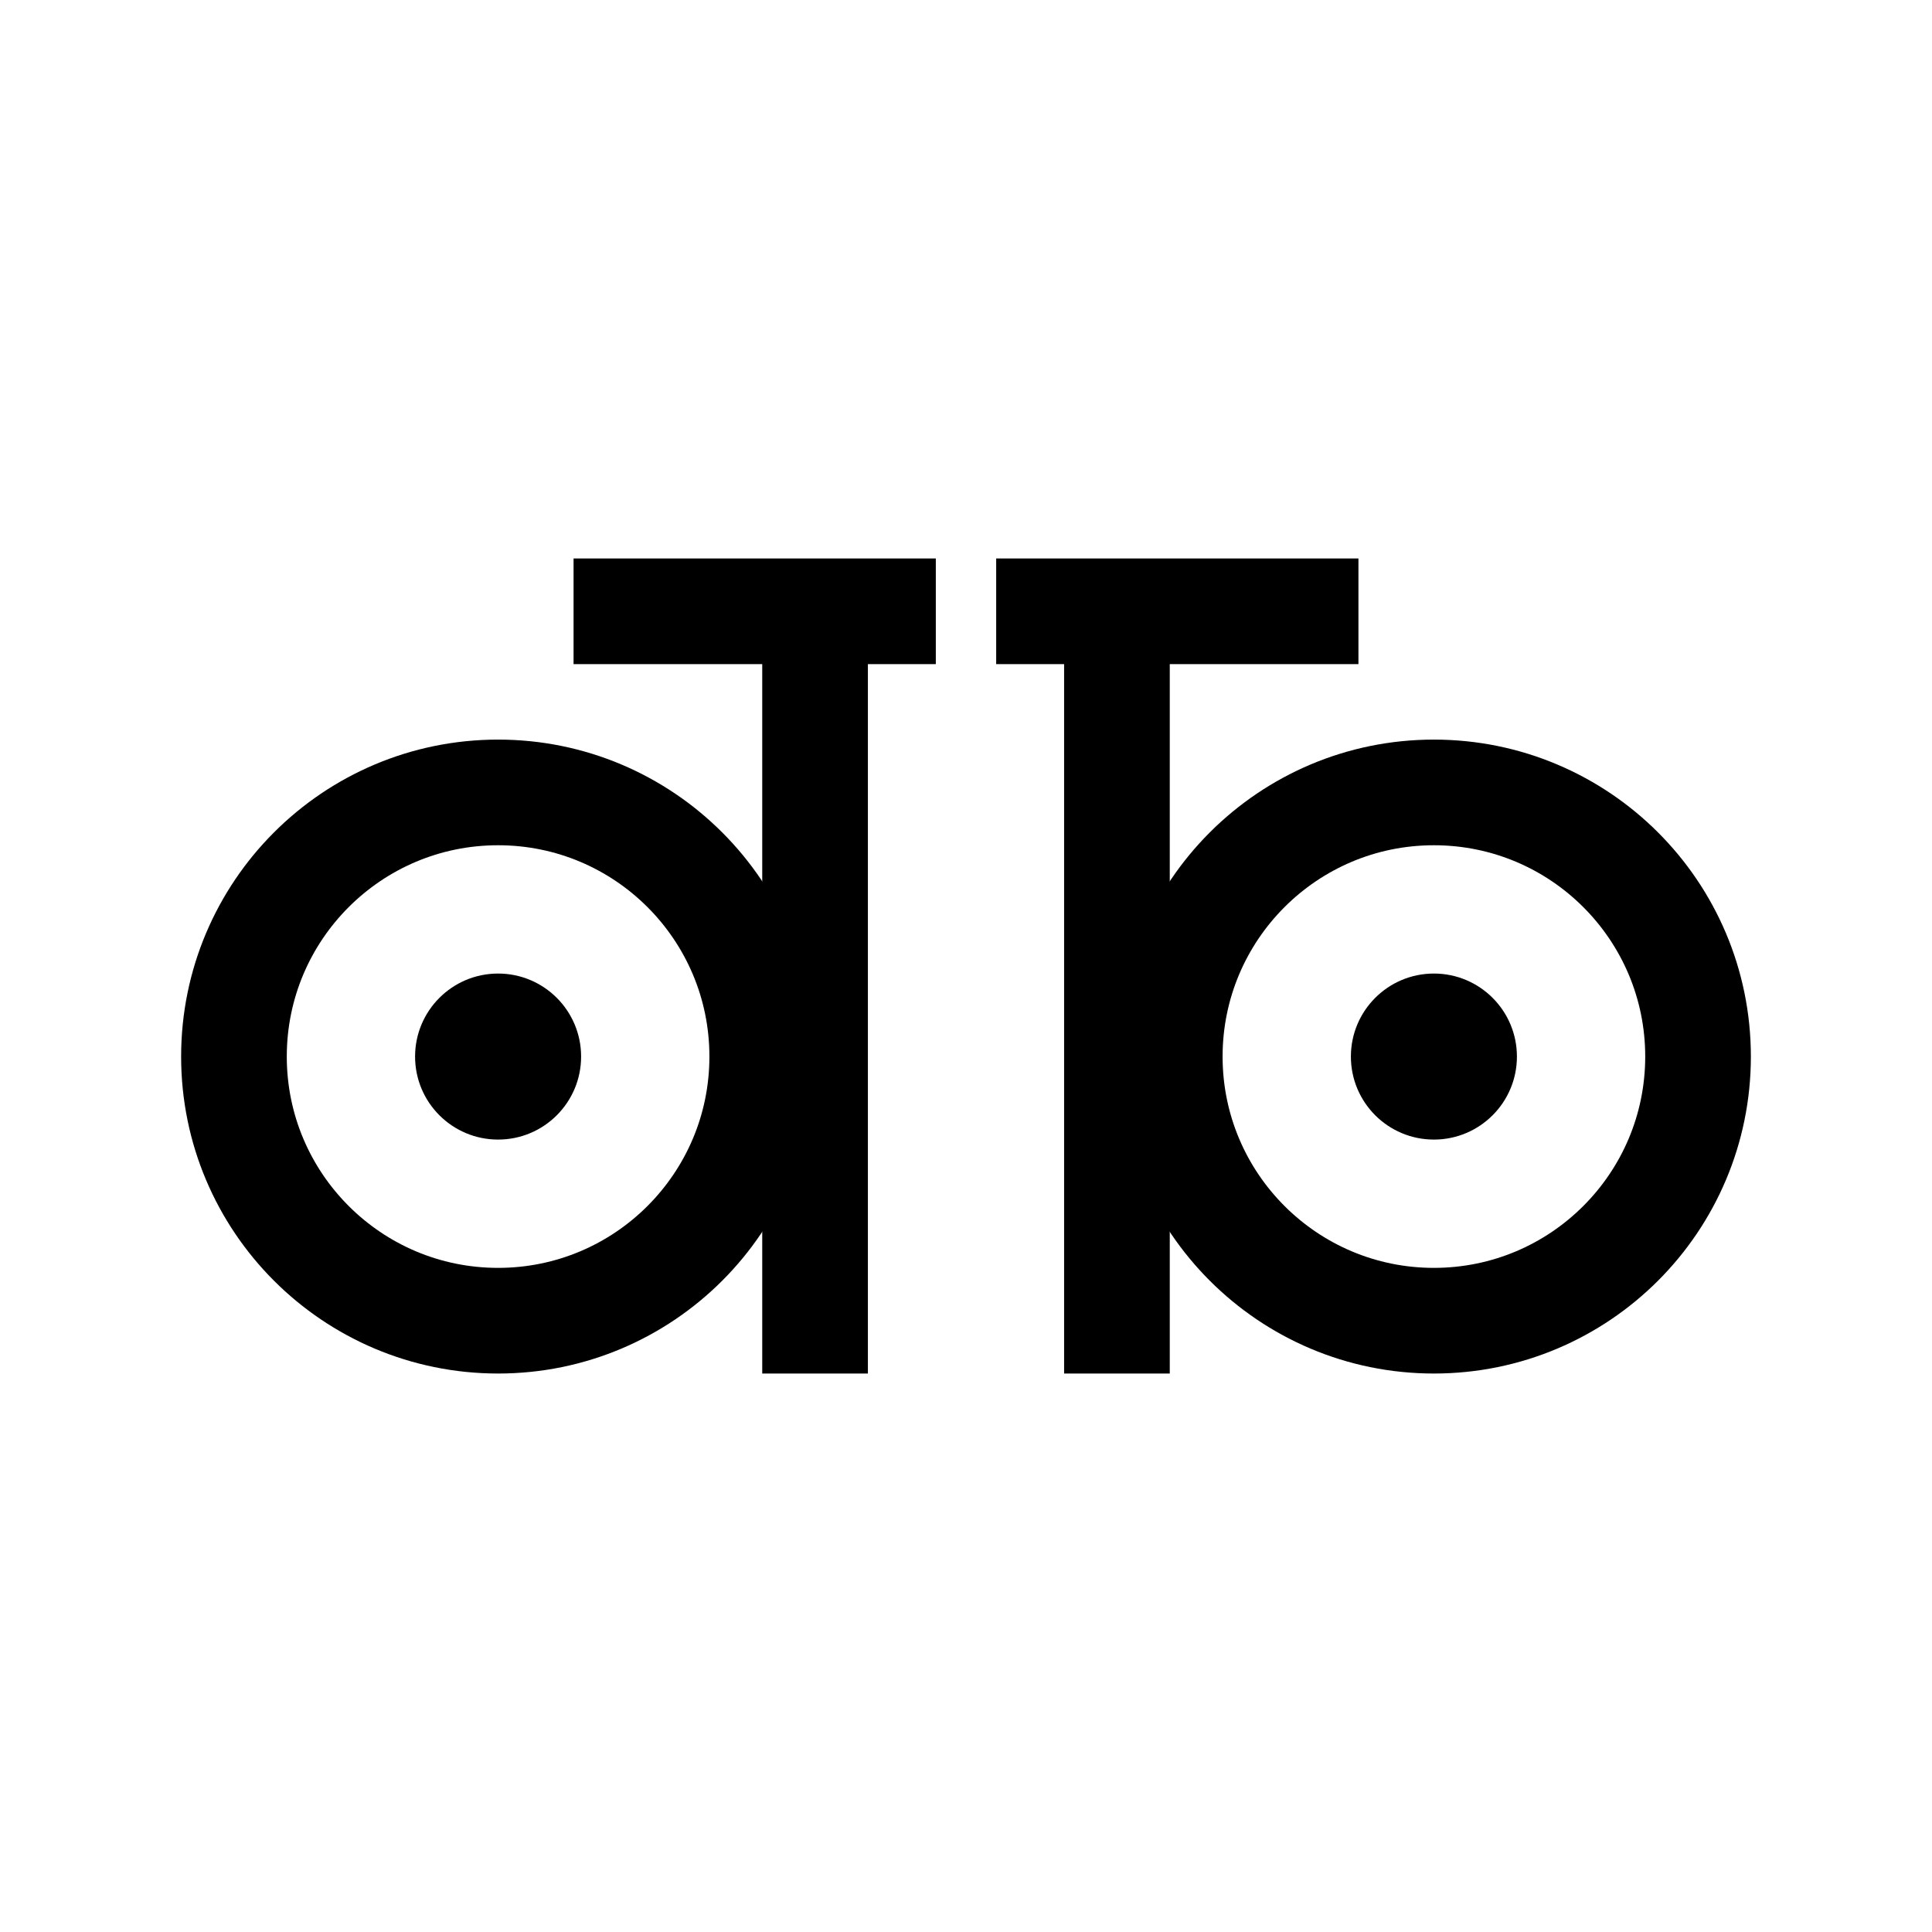
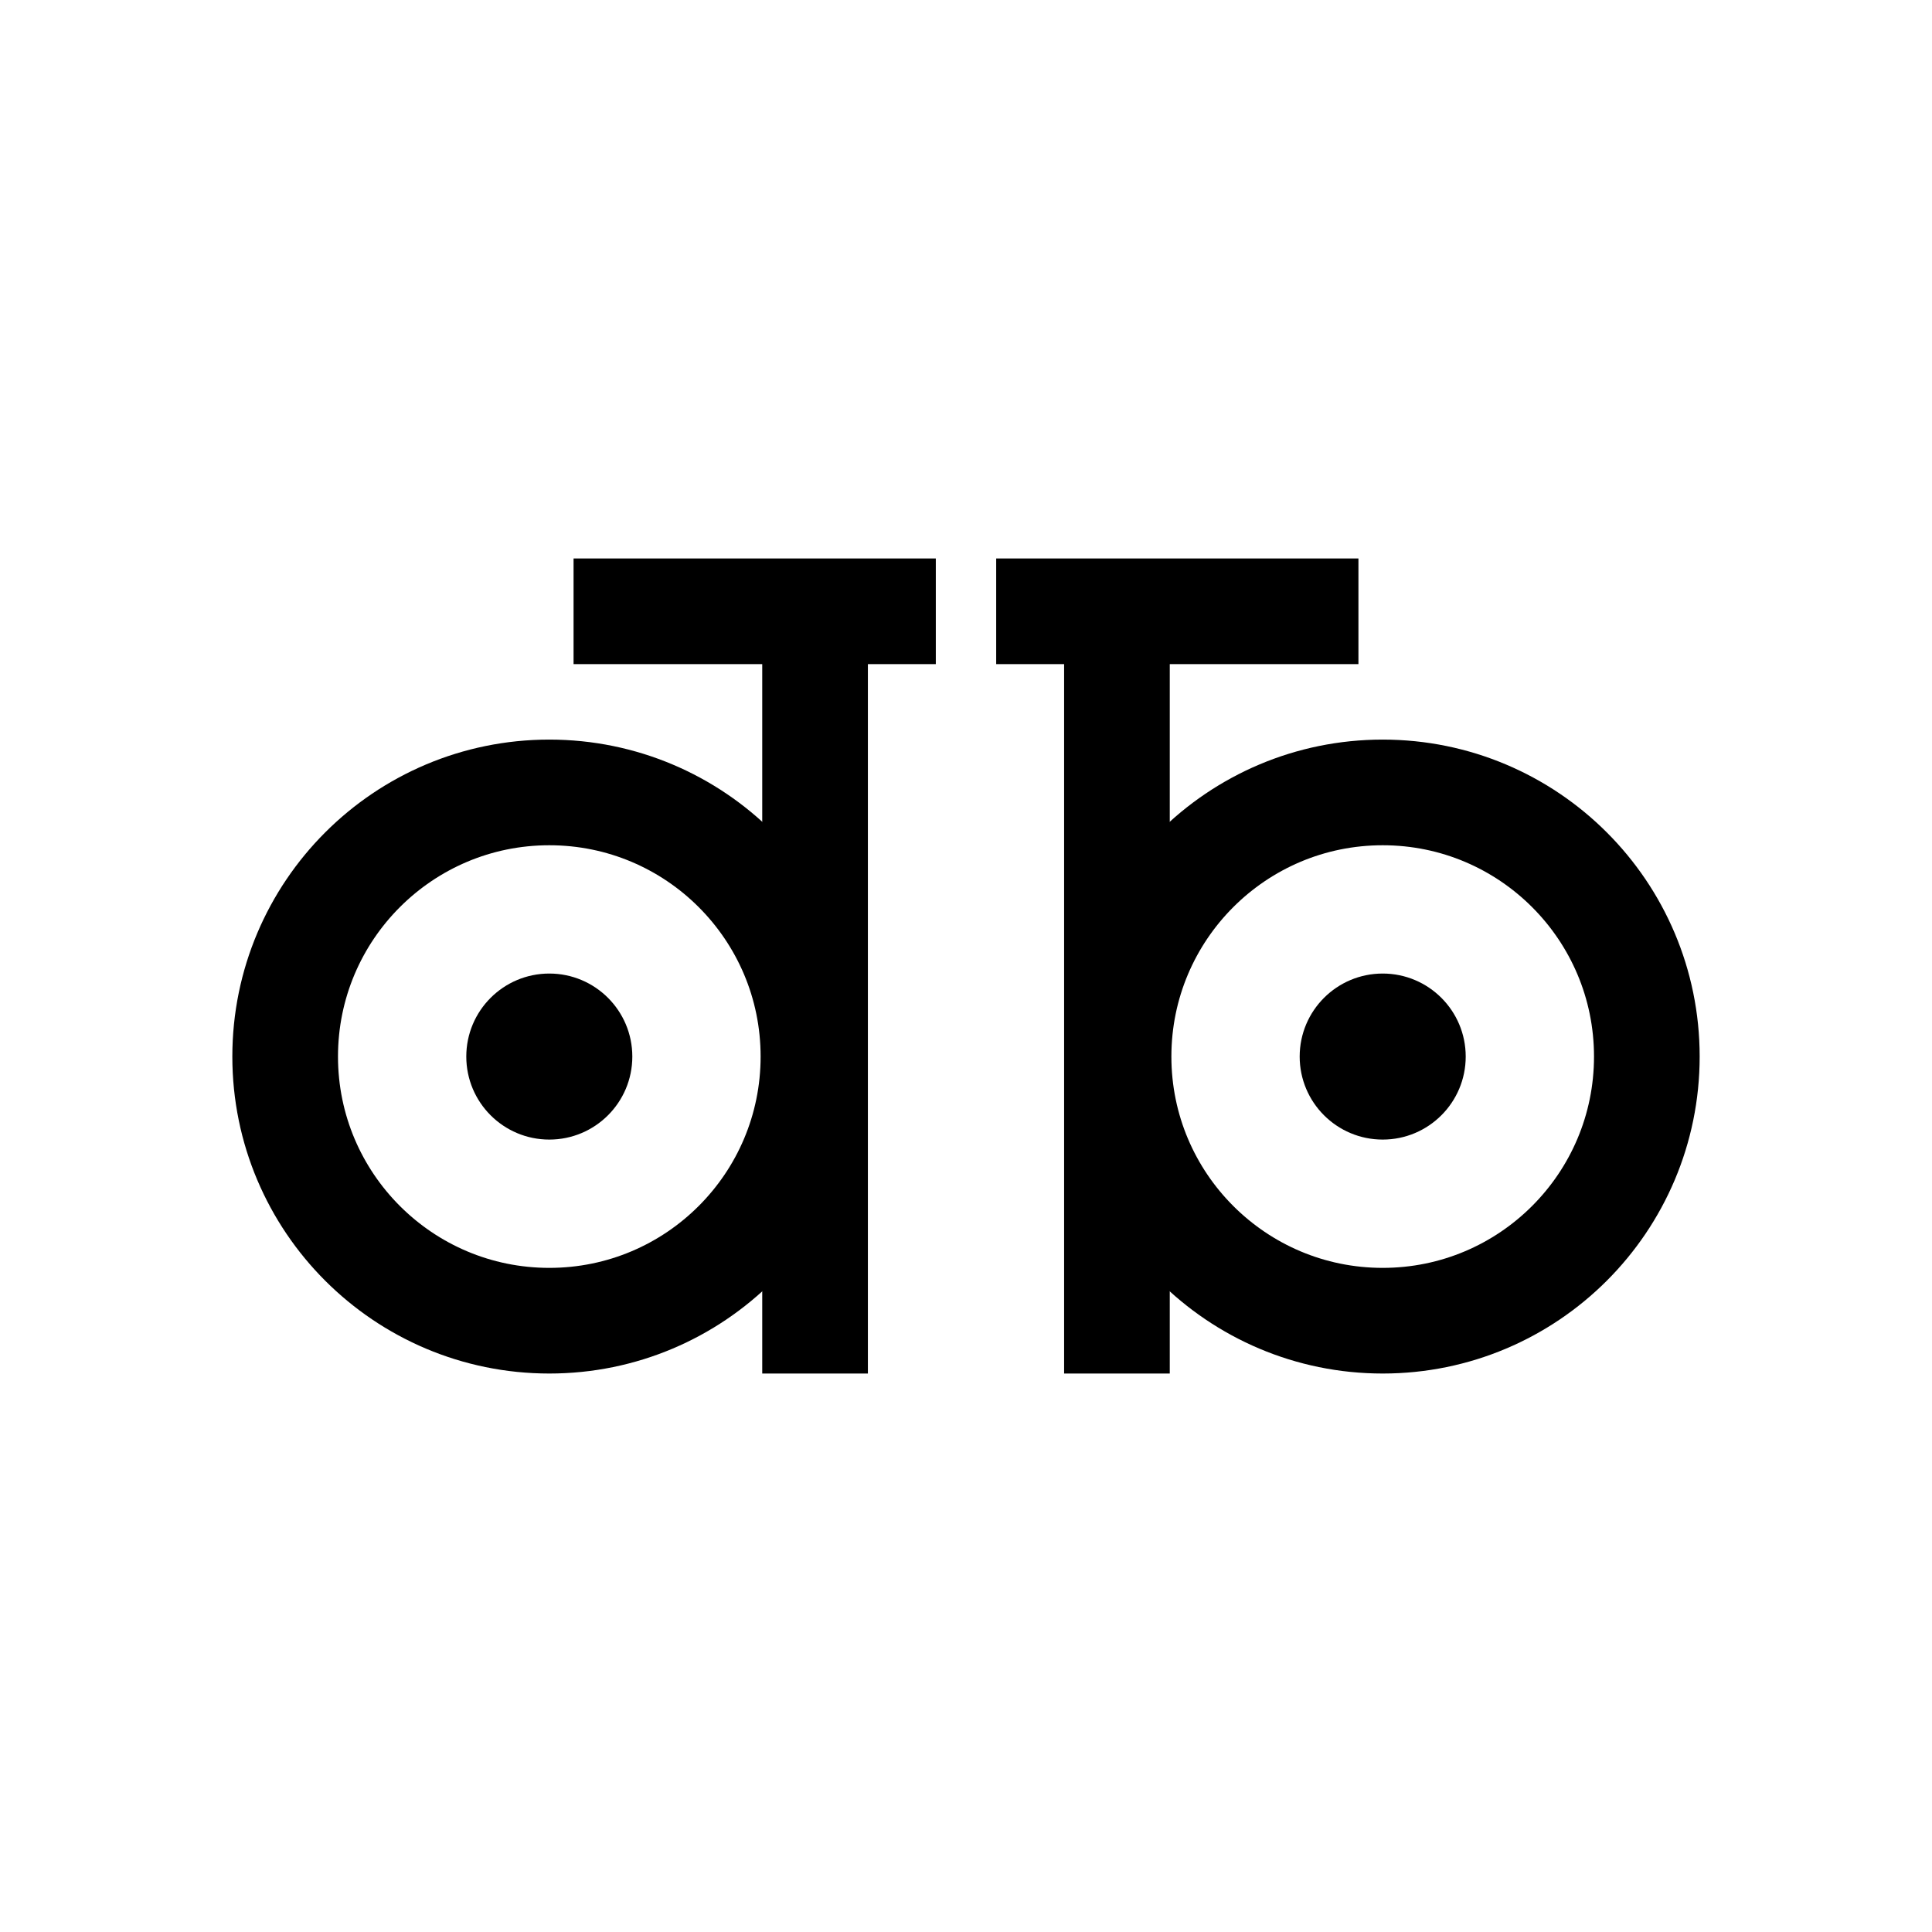
<svg xmlns="http://www.w3.org/2000/svg" viewBox="0 0 512 512" fill="none">
  <g stroke="currentColor" stroke-width="28">
-     <circle cx="132" cy="280" r="70" />
-     <circle cx="380" cy="280" r="70" />
+     <circle cx="145.571" cy="280" r="70" />
+     <circle cx="366.429" cy="280" r="70" />
    <line x1="152" y1="162" x2="248" y2="162" />
    <line x1="216" y1="162" x2="216" y2="364" />
    <line x1="264" y1="162" x2="360" y2="162" />
    <line x1="296" y1="162" x2="296" y2="364" />
-     <circle cx="132" cy="280" r="22" fill="currentColor" stroke="none" />
-     <circle cx="380" cy="280" r="22" fill="currentColor" stroke="none" />
+     <circle cx="145.571" cy="280" r="22" fill="currentColor" stroke="none" />
+     <circle cx="366.429" cy="280" r="22" fill="currentColor" stroke="none" />
  </g>
</svg>
